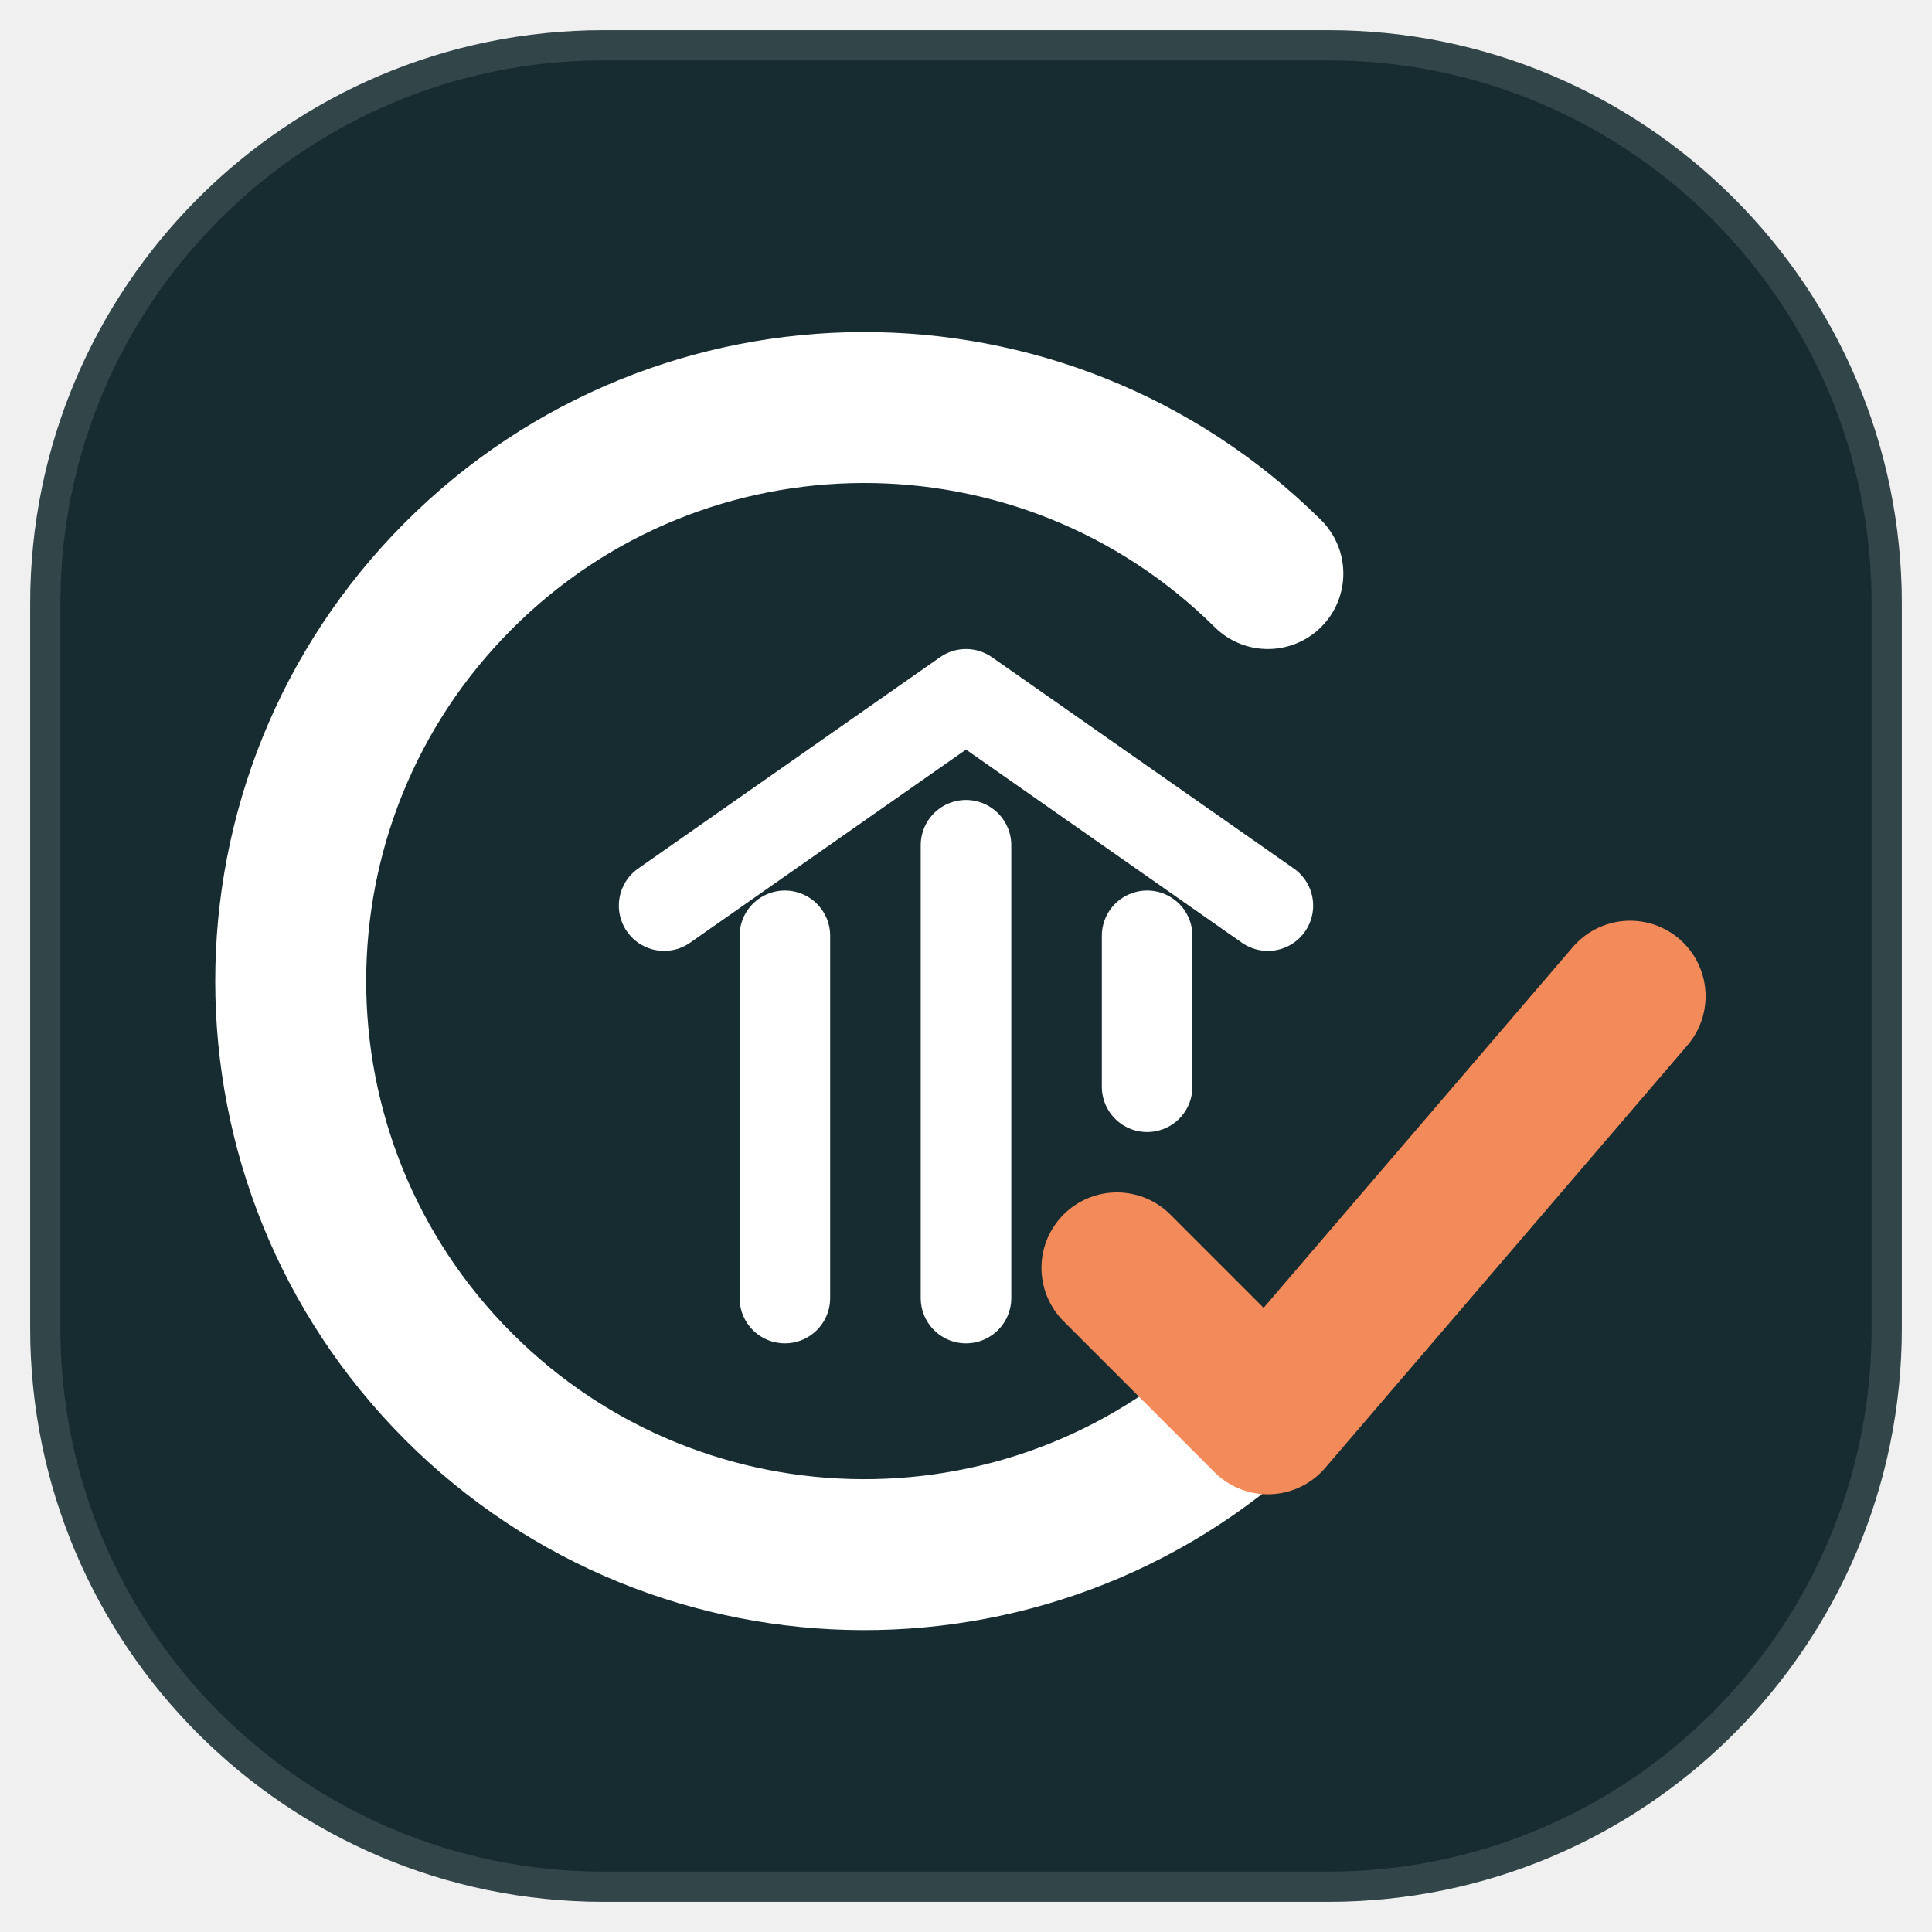
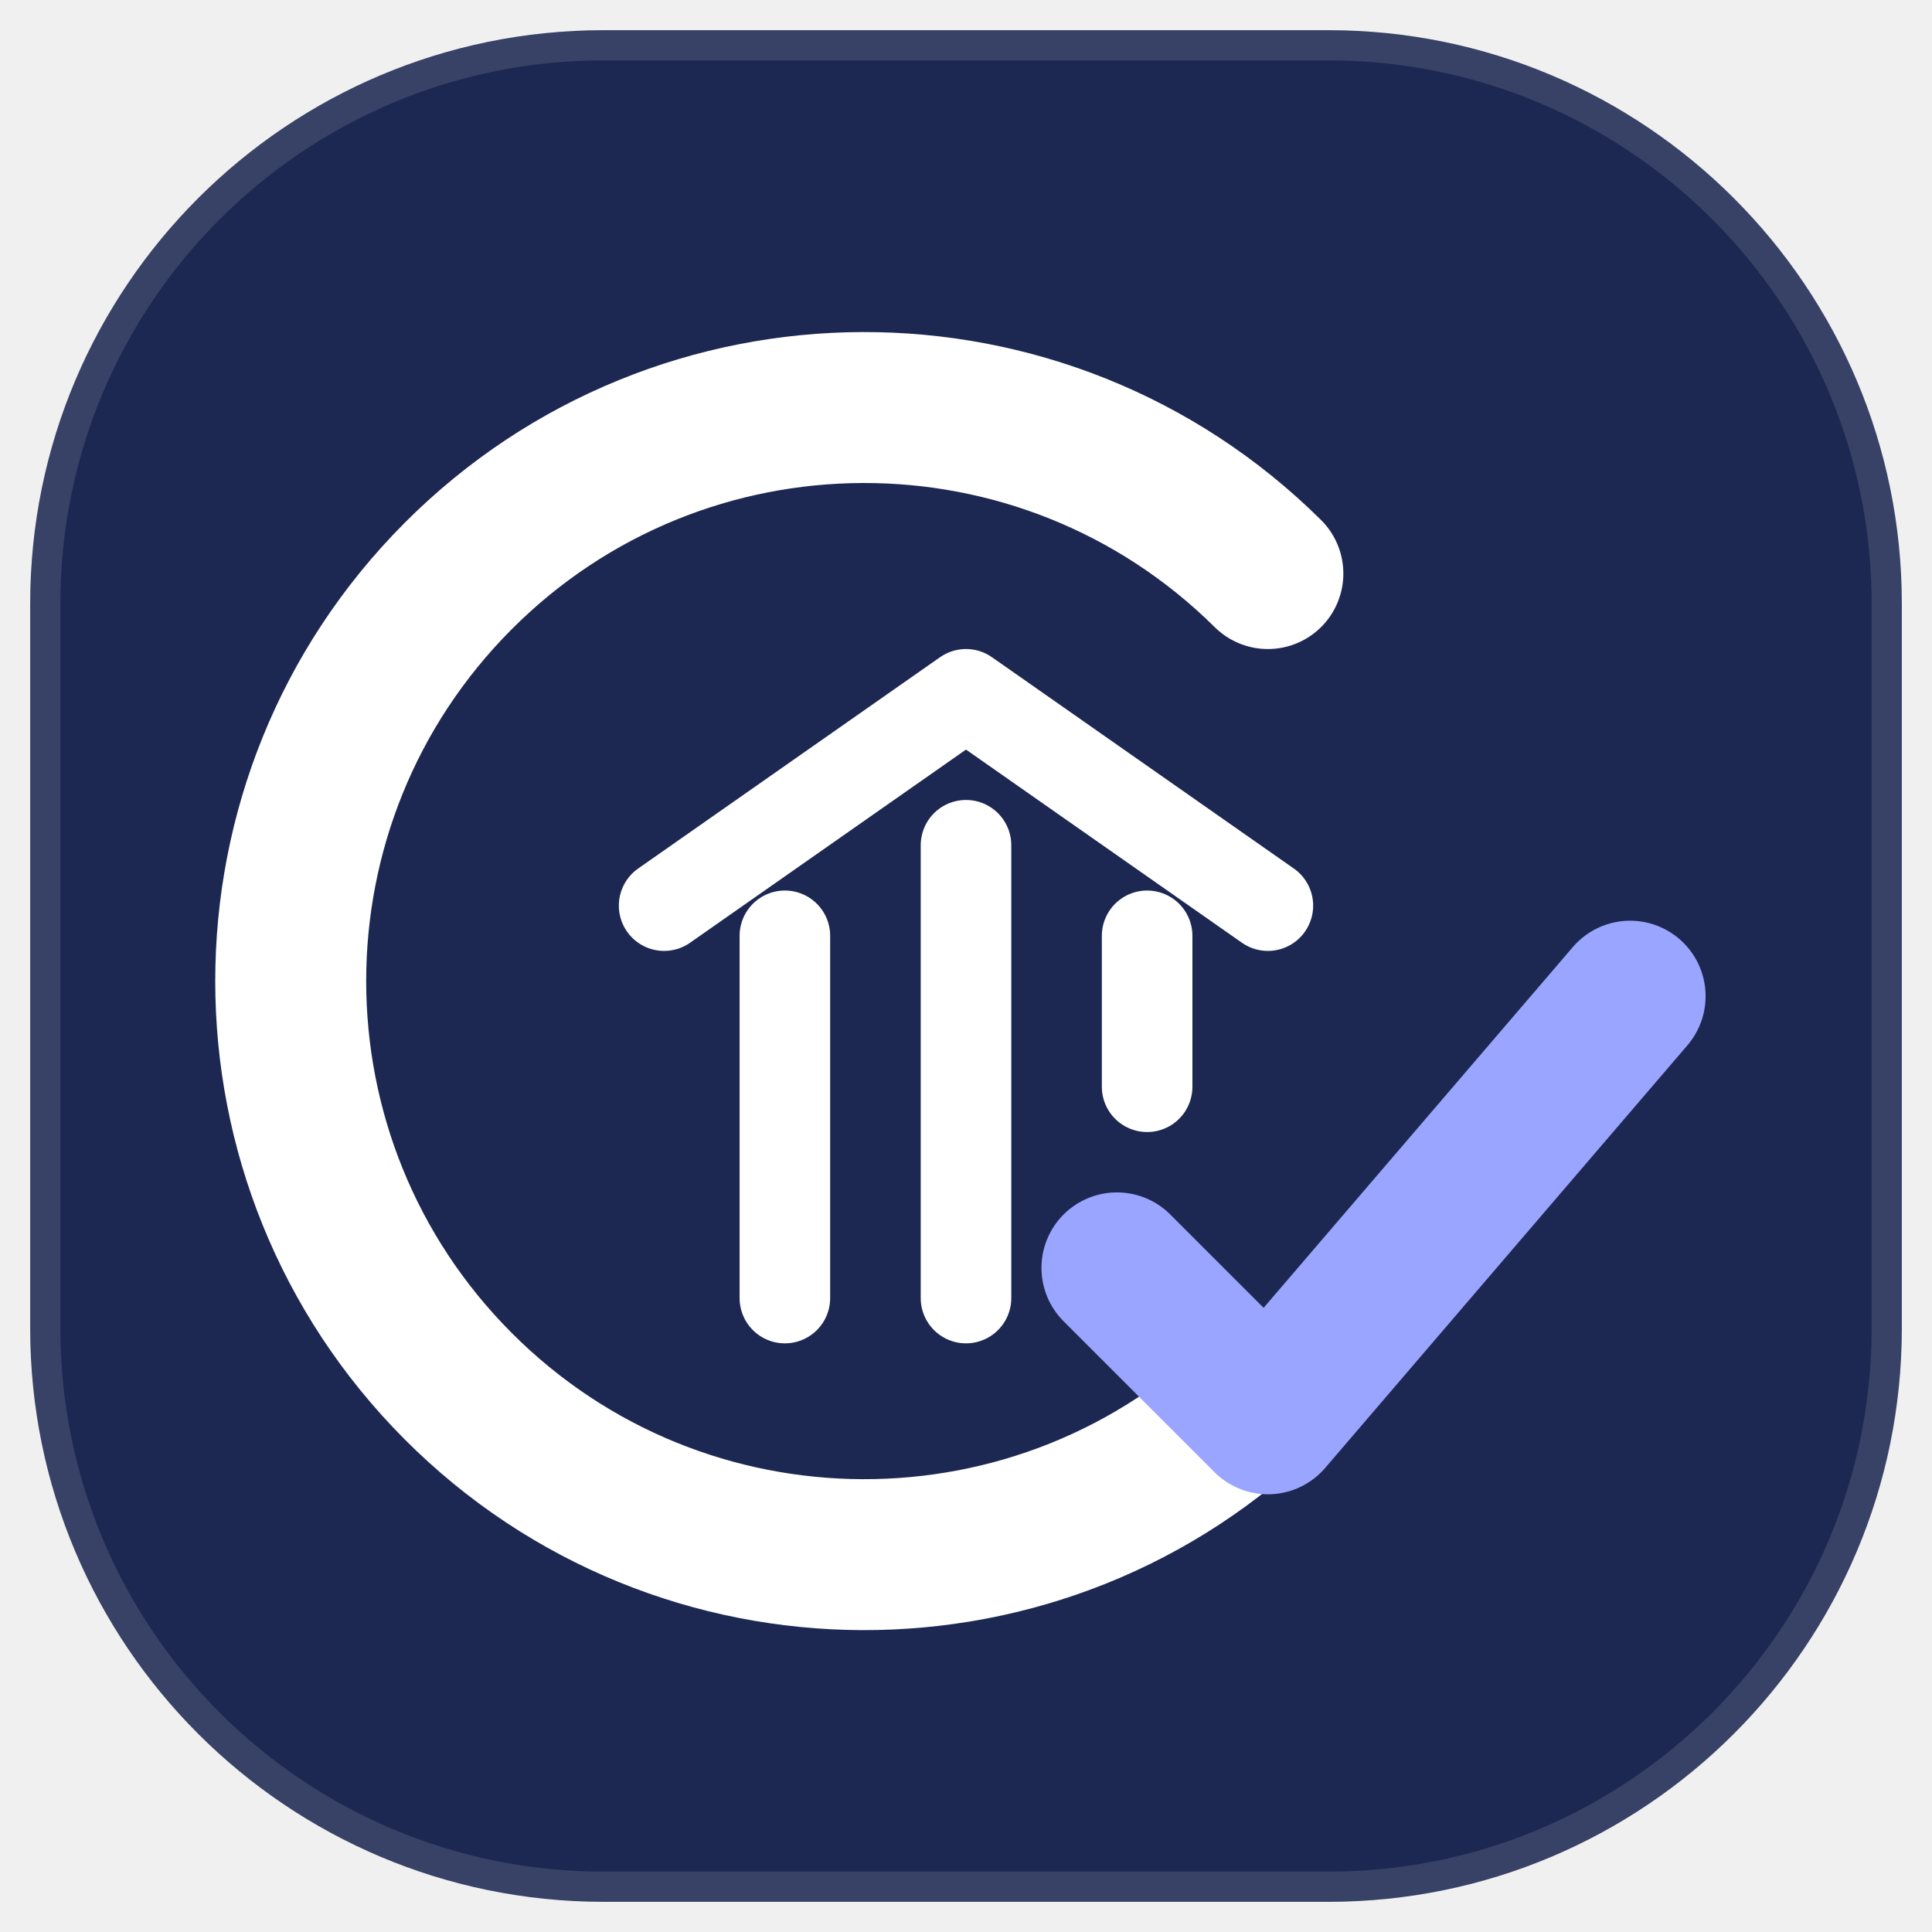
<svg xmlns="http://www.w3.org/2000/svg" viewBox="0 0 64 64" fill="none">
-   <rect x="1" y="1" width="62" height="62" rx="19" fill="#172C31" />
+   <rect x="1" y="1" width="62" height="62" rx="19" fill="#1D2852" />
  <rect x="1.5" y="1.5" width="61" height="61" rx="18.5" stroke="#FFF" stroke-opacity=".12" />
  <path d="M42 19a19 19 0 1 0 0 27" stroke="#FFF" stroke-width="5" stroke-linecap="round" />
  <path d="m22 30 10-7 10 7M26 31v12m6-15v15m6-12v5" stroke="#FFF" stroke-width="3" stroke-linecap="round" stroke-linejoin="round" />
-   <path d="m37 42 5 5 12-14" stroke="#F28A59" stroke-width="5" stroke-linecap="round" stroke-linejoin="round" />
+   <path d="m37 42 5 5 12-14" stroke="#9AA5FF" stroke-width="5" stroke-linecap="round" stroke-linejoin="round" />
</svg>
